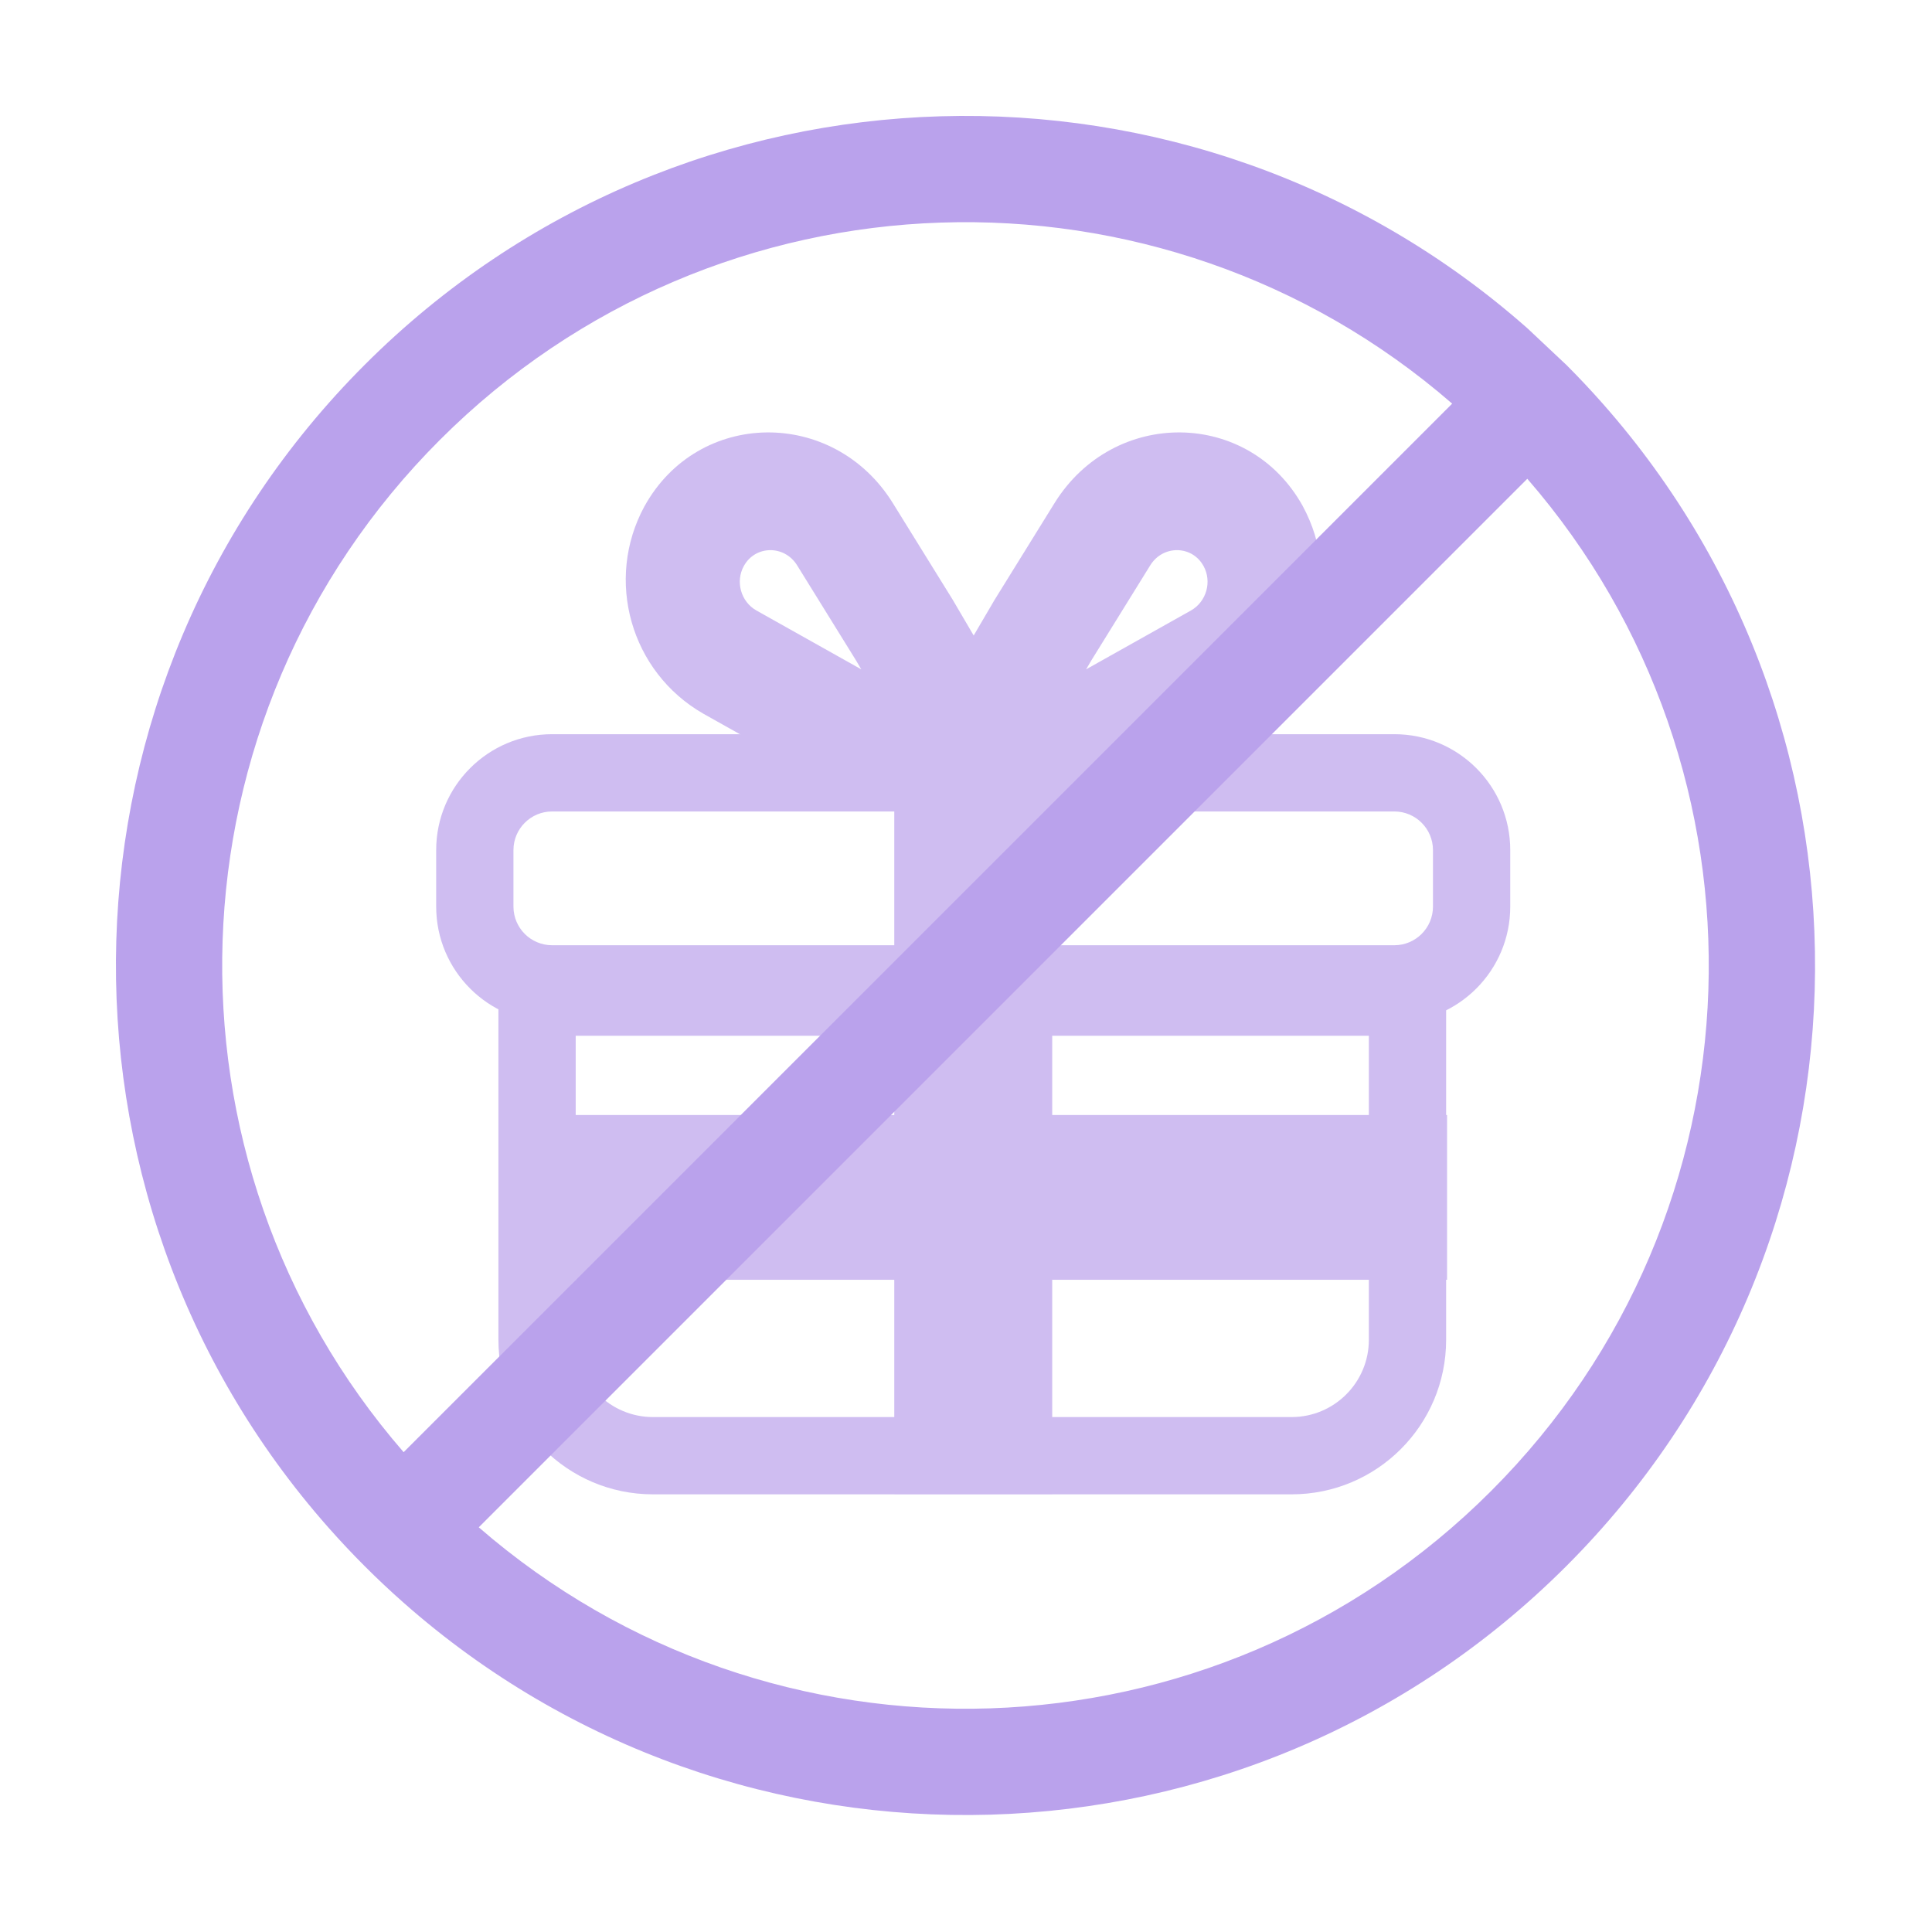
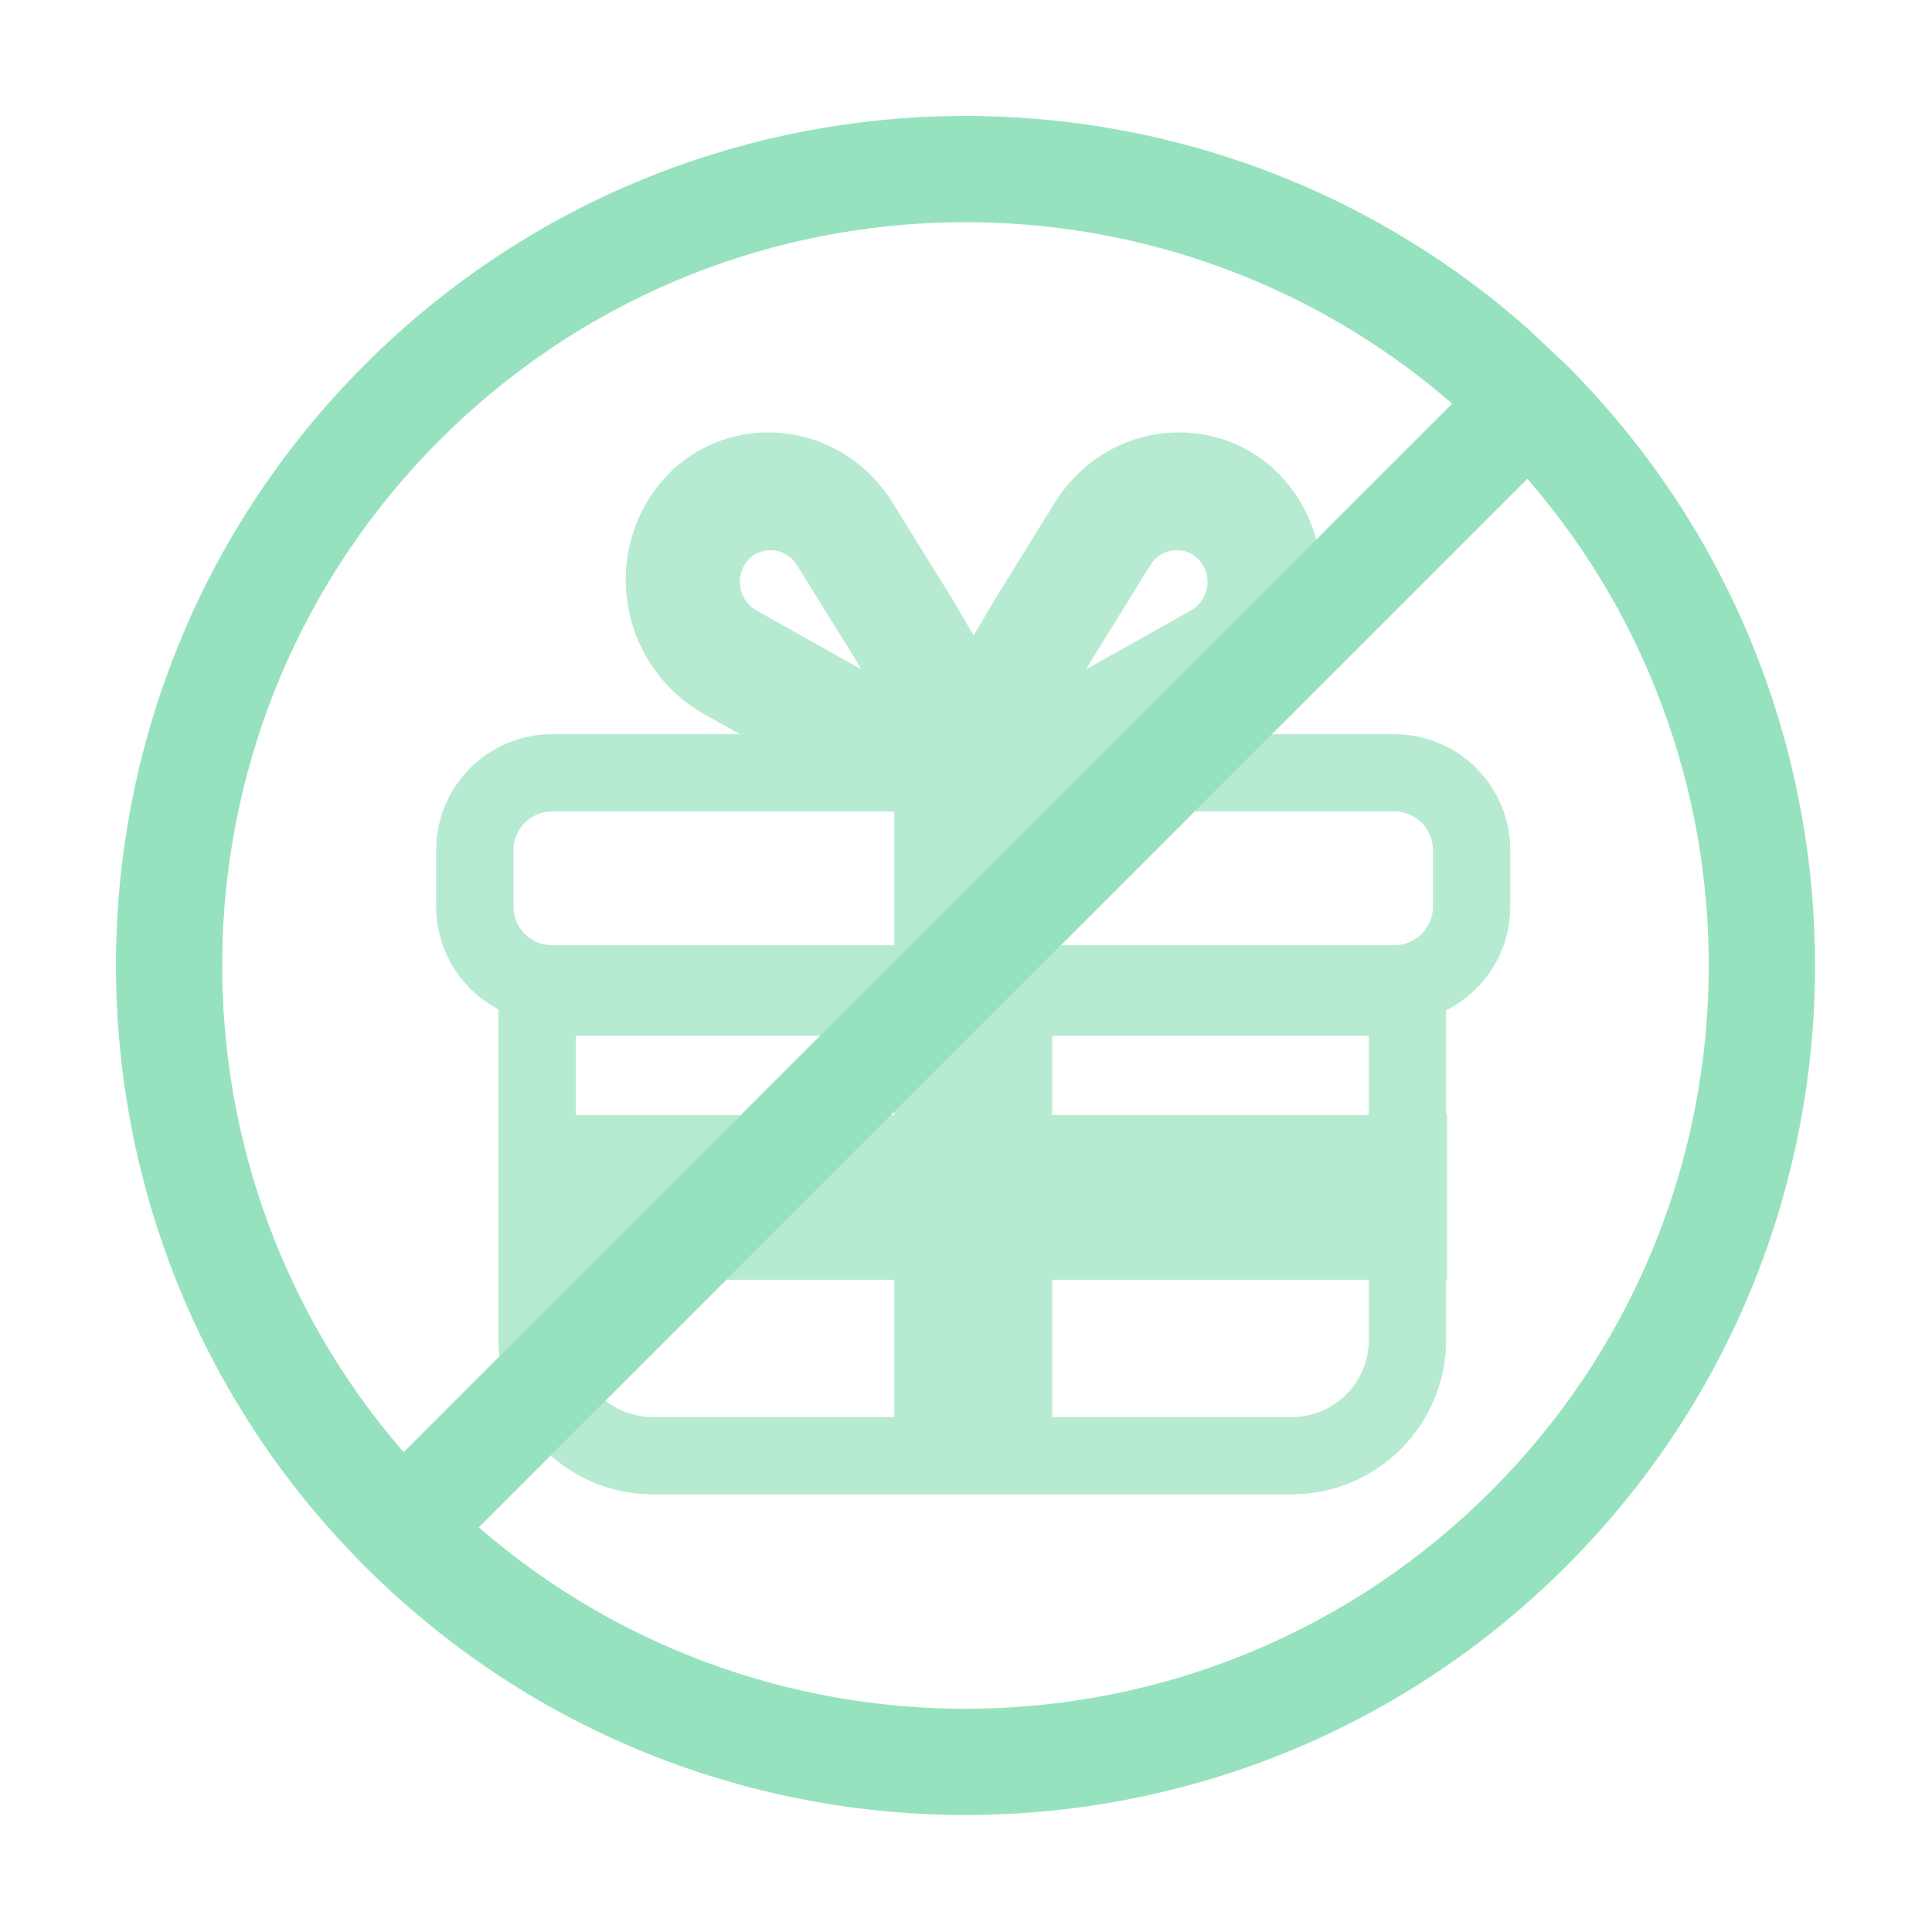
<svg xmlns="http://www.w3.org/2000/svg" width="64" height="64" fill="none" opacity=".5">
  <g opacity=".7">
-     <g fill="#7645d9" fill-rule="evenodd">
+     <g fill="#30C67E" fill-rule="evenodd">
      <path d="M26.406 18.728c-.421-.68-1.384-.669-1.765.021-.287.518-.097 1.186.418 1.475l3.471 1.948-.168-.286-1.956-3.158zm-5.055-1.96c1.779-3.215 6.264-3.268 8.228-.098l1.982 3.199 4.03 6.873h-6.262c-.331 0-.659-.086-.952-.251L23.3 23.643a5.11 5.11 0 0 1-1.95-6.875z" />
      <path d="M38.103 18.728c.421-.68 1.384-.669 1.765.021.287.518.097 1.186-.418 1.475l-3.471 1.948.168-.286 1.956-3.158zm5.055-1.96c-1.779-3.215-6.264-3.268-8.228-.098l-1.982 3.199-4.03 6.873h6.262a1.94 1.94 0 0 0 .952-.251l5.075-2.848a5.11 5.11 0 0 0 1.95-6.875zM19.071 34.311h26.274v10.071a2.56 2.56 0 0 1-2.56 2.56H21.631a2.56 2.56 0 0 1-2.56-2.56V34.311zm28.834-2.56v12.631a5.12 5.12 0 0 1-5.12 5.12H21.631a5.12 5.12 0 0 1-5.12-5.12V31.751h31.394z" />
    </g>
-     <path fill="#7645d9" d="M34.856 33.934h-5.232v15.555h5.232V33.934z" />
-     <path fill="#7645d9" d="M16.542 36.936v5.458h31.394v-5.458H16.542z" />
-     <path fill="#7645d9" fill-rule="evenodd" d="M18.289 26.881h27.9a1.28 1.28 0 0 1 1.28 1.28v1.871a1.28 1.28 0 0 1-1.28 1.28h-27.9a1.28 1.28 0 0 1-1.28-1.28v-1.871a1.28 1.28 0 0 1 1.28-1.28zm27.9-2.56a3.84 3.84 0 0 1 3.84 3.84v1.871a3.84 3.84 0 0 1-3.84 3.84h-27.9a3.84 3.84 0 0 1-3.84-3.84v-1.871a3.84 3.84 0 0 1 3.84-3.84h27.9z" />
-     <path fill="#7645d9" d="M34.856 24.383h-5.232v9.551h5.232v-9.551z" />
+     <path fill="#30C67E" d="M34.856 33.934h-5.232v15.555h5.232V33.934z" />
+     <path fill="#30C67E" d="M16.542 36.936v5.458h31.394v-5.458H16.542z" />
+     <path fill="#30C67E" fill-rule="evenodd" d="M18.289 26.881h27.9a1.28 1.28 0 0 1 1.28 1.28v1.871a1.28 1.28 0 0 1-1.28 1.28h-27.9a1.28 1.28 0 0 1-1.28-1.28v-1.871a1.28 1.28 0 0 1 1.28-1.28zm27.9-2.56a3.84 3.84 0 0 1 3.84 3.84v1.871a3.84 3.84 0 0 1-3.84 3.84h-27.9a3.84 3.84 0 0 1-3.84-3.84v-1.871a3.84 3.84 0 0 1 3.84-3.84h27.9z" />
+     <path fill="#30C67E" d="M34.856 24.383h-5.232v9.551h5.232v-9.551z" />
  </g>
-   <path fill="#7645d9" fill-rule="evenodd" d="M51.882 12.083L50.6 10.877C39.547 1.108 22.655 1.51 12.083 12.083S1.108 39.547 10.877 50.6a28.63 28.63 0 0 0 1.206 1.283c.418.418.846.82 1.283 1.206 11.053 9.768 27.944 9.366 38.517-1.206s10.975-27.464 1.206-38.517c-.386-.437-.788-.865-1.206-1.283zm-3.777 1.288c-9.673-8.397-24.336-7.996-33.533 1.201s-9.598 23.86-1.201 33.533l34.734-34.734zM15.86 50.594L50.594 15.86c8.397 9.673 7.997 24.336-1.201 33.533s-23.86 9.598-33.533 1.201z" />
+   <path fill="#30C67E" fill-rule="evenodd" d="M51.882 12.083L50.6 10.877C39.547 1.108 22.655 1.51 12.083 12.083S1.108 39.547 10.877 50.6a28.63 28.63 0 0 0 1.206 1.283c.418.418.846.82 1.283 1.206 11.053 9.768 27.944 9.366 38.517-1.206s10.975-27.464 1.206-38.517c-.386-.437-.788-.865-1.206-1.283zm-3.777 1.288c-9.673-8.397-24.336-7.996-33.533 1.201s-9.598 23.86-1.201 33.533l34.734-34.734zM15.86 50.594L50.594 15.86c8.397 9.673 7.997 24.336-1.201 33.533s-23.86 9.598-33.533 1.201z" />
</svg>
